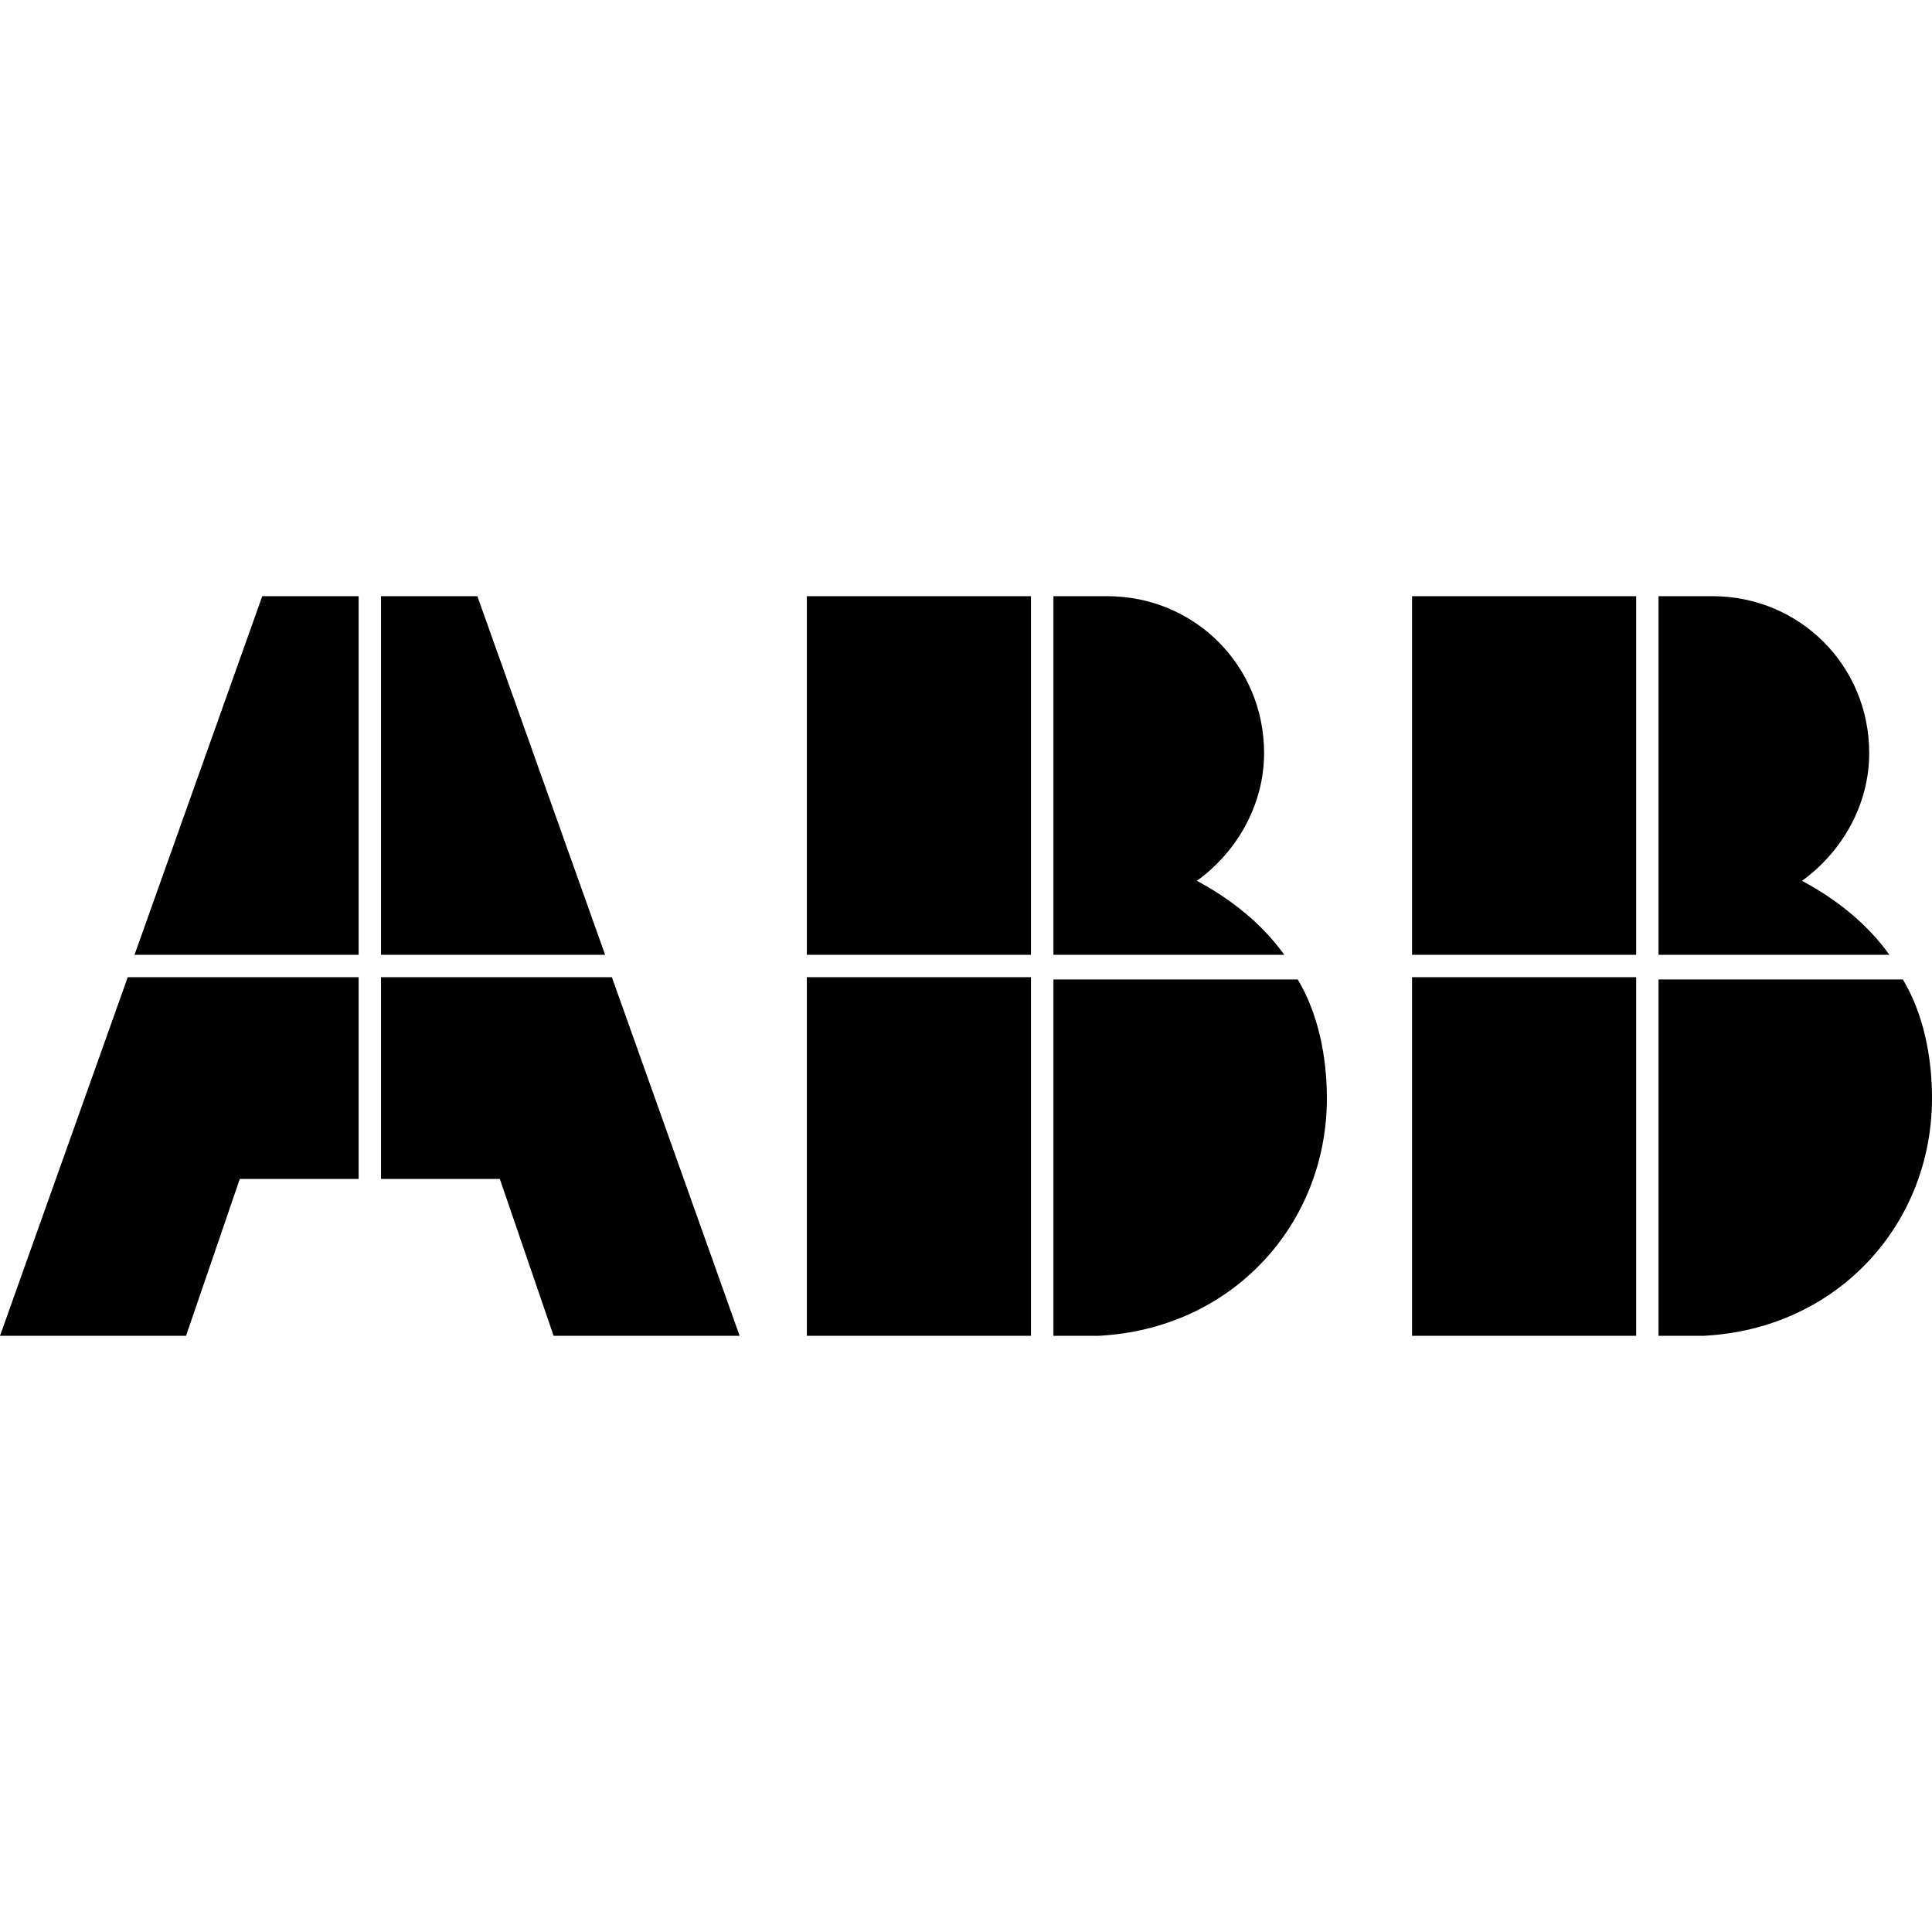
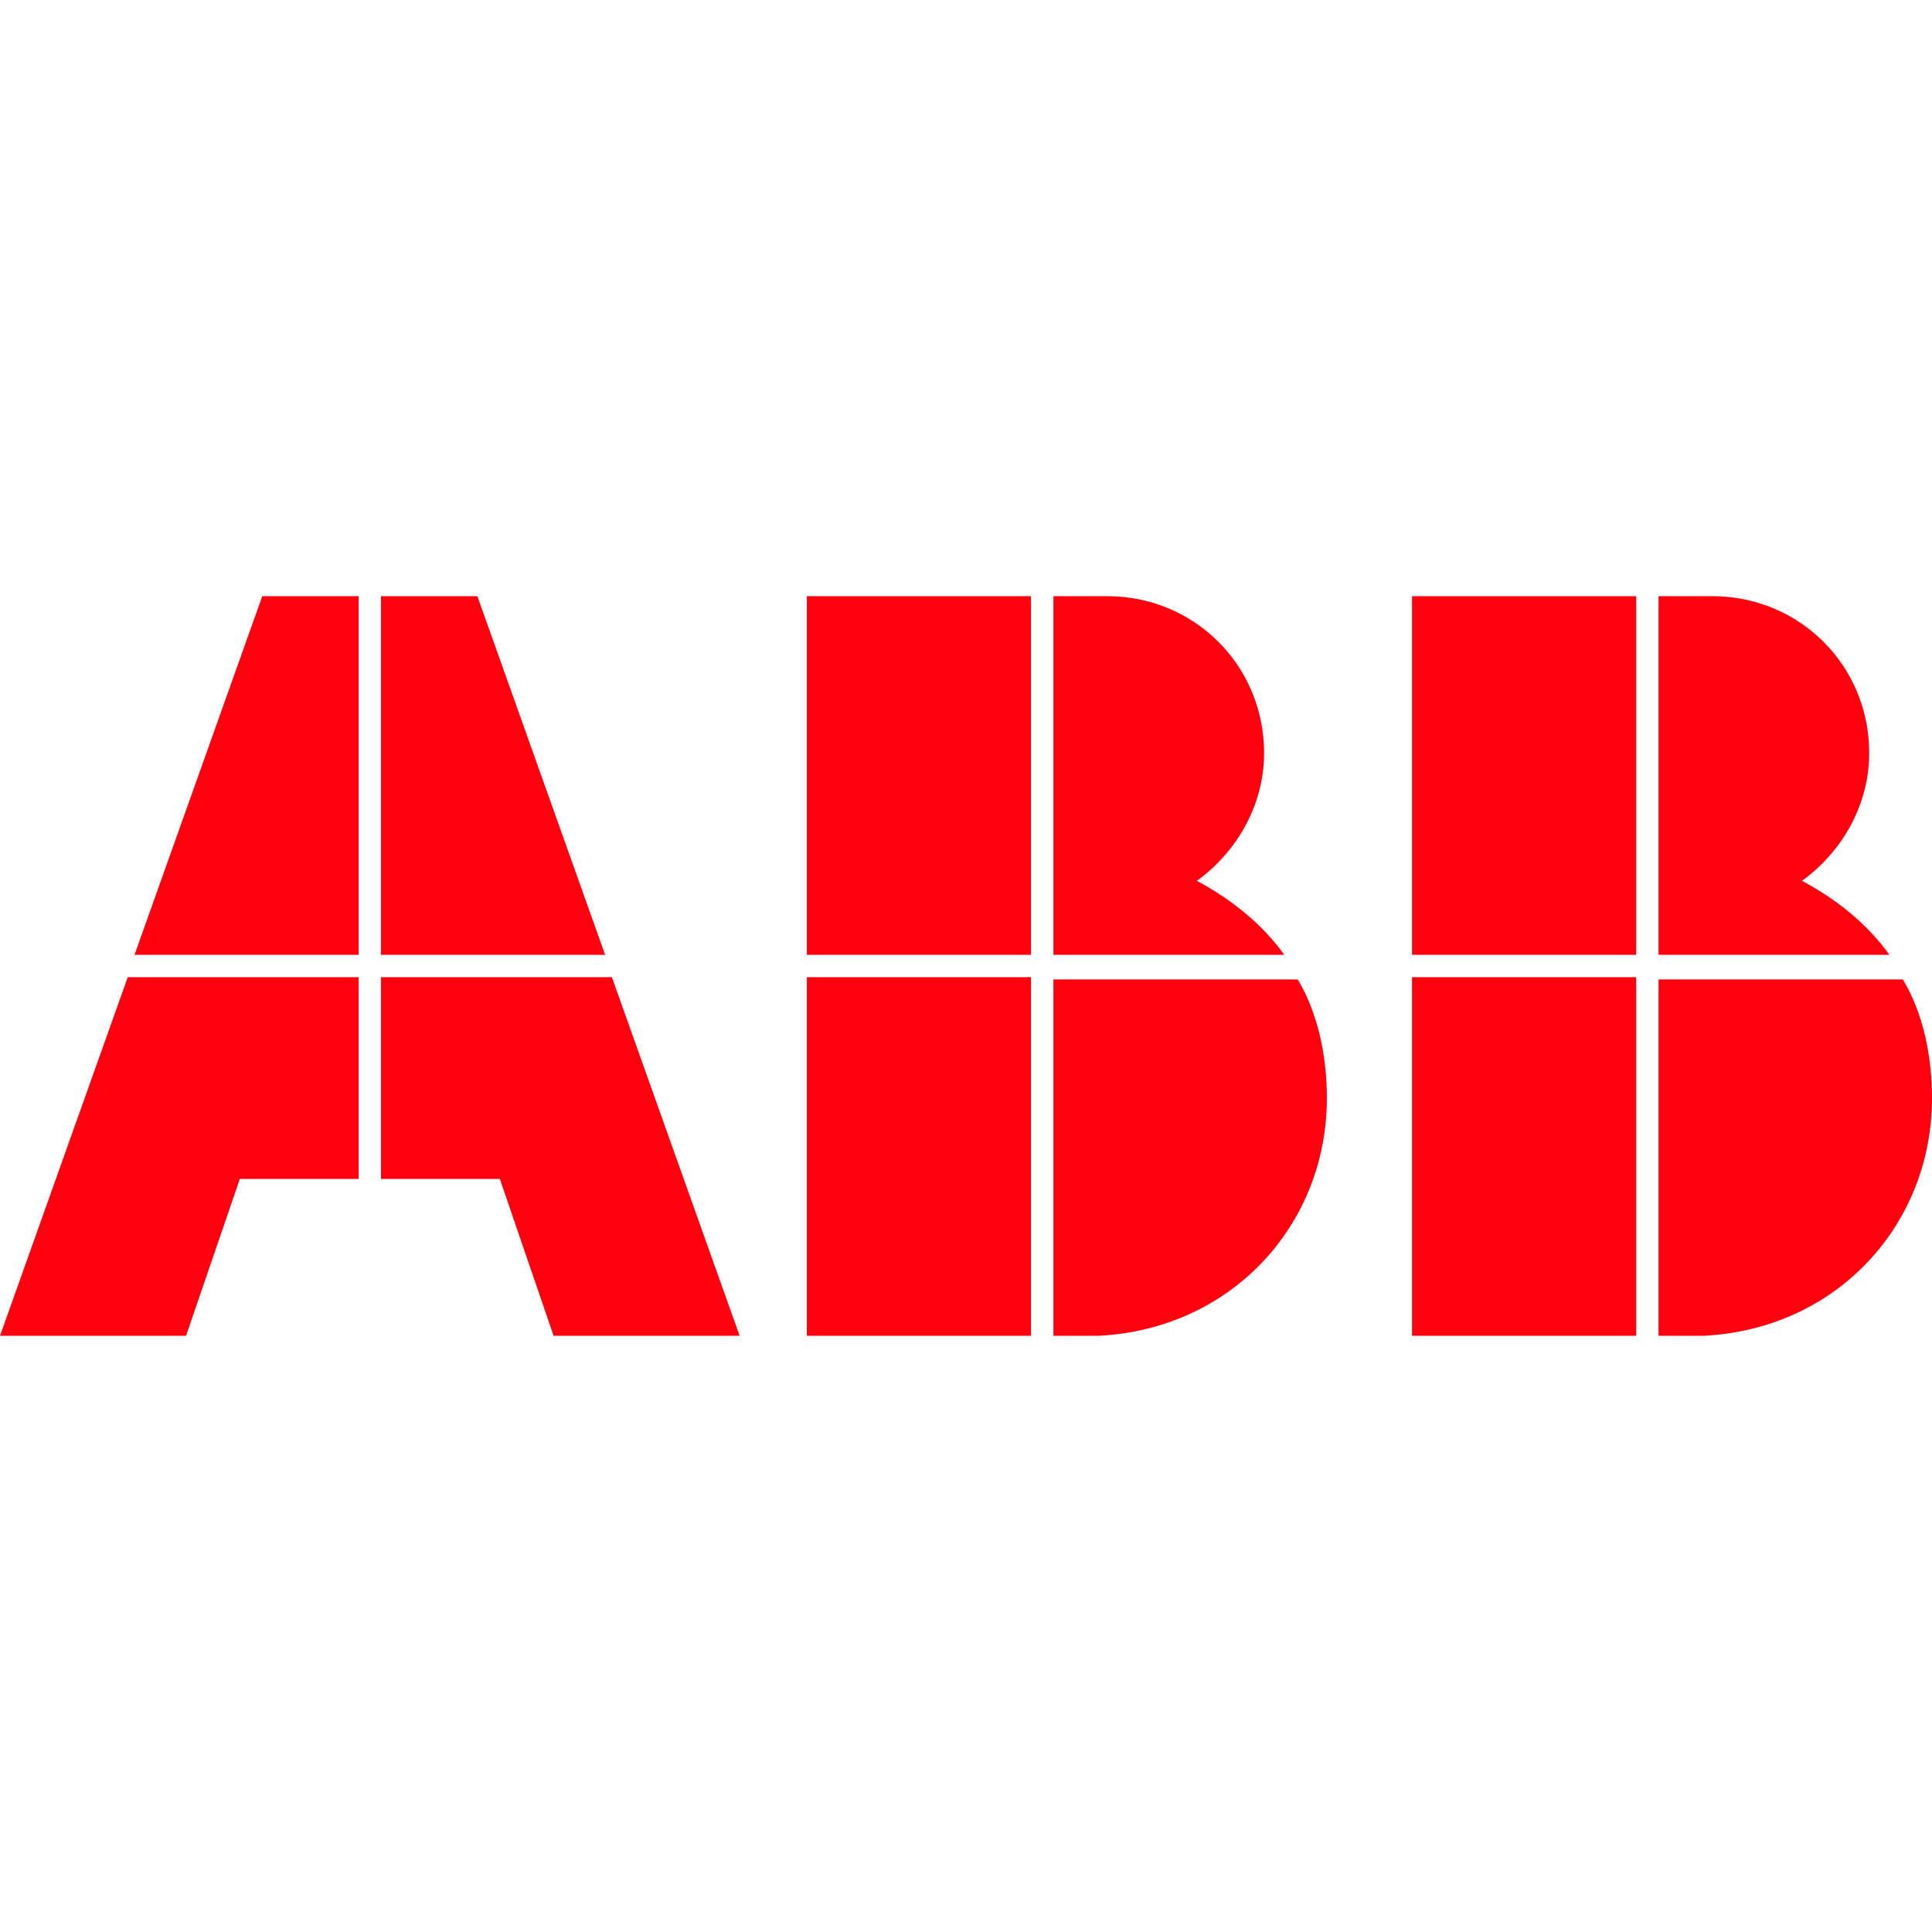
<svg xmlns="http://www.w3.org/2000/svg" role="img" viewBox="0 0 24 24">
-   <path d="M13.086 16.594v-4.427h3.035c.25.418.362.947.362 1.476 0 1.559-1.17 2.867-2.84 2.951zm-.279-4.455v4.455h-2.784v-4.455zm3.147-.278h-2.868V7.406h.668c1.086 0 1.949.863 1.949 1.949 0 .64-.334 1.225-.835 1.587.417.223.807.529 1.086.919m-3.147-4.455v4.455h-2.784V7.406zm7.796 9.188v-4.427h3.035c.251.418.362.947.362 1.476 0 1.559-1.169 2.867-2.84 2.951zm-.278-4.455v4.455h-2.784v-4.455zm3.146-.278h-2.868V7.406h.668c1.086 0 1.949.863 1.949 1.949 0 .64-.334 1.225-.835 1.587.418.223.808.529 1.086.919m-3.146-4.455v4.455h-2.784V7.406zM1.587 12.139h2.868v2.506H2.979l-.668 1.949H0zm2.868-4.733v4.455H1.671l1.587-4.455zm.278 7.239v-2.506h2.868l1.587 4.455H6.877l-.668-1.949zm2.784-2.784H4.733V7.406H5.93z" />
+   <path fill="#FF000F" d="M13.086 16.594v-4.427h3.035c.25.418.362.947.362 1.476 0 1.559-1.17 2.867-2.84 2.951zm-.279-4.455v4.455h-2.784v-4.455zm3.147-.278h-2.868V7.406h.668c1.086 0 1.949.863 1.949 1.949 0 .64-.334 1.225-.835 1.587.417.223.807.529 1.086.919m-3.147-4.455v4.455h-2.784V7.406zm7.796 9.188v-4.427h3.035c.251.418.362.947.362 1.476 0 1.559-1.169 2.867-2.84 2.951zm-.278-4.455v4.455h-2.784v-4.455zm3.146-.278h-2.868V7.406h.668c1.086 0 1.949.863 1.949 1.949 0 .64-.334 1.225-.835 1.587.418.223.808.529 1.086.919m-3.146-4.455v4.455h-2.784V7.406zM1.587 12.139h2.868v2.506H2.979l-.668 1.949H0zm2.868-4.733v4.455H1.671l1.587-4.455zm.278 7.239v-2.506h2.868l1.587 4.455H6.877l-.668-1.949zm2.784-2.784H4.733V7.406H5.93z" />
</svg>
